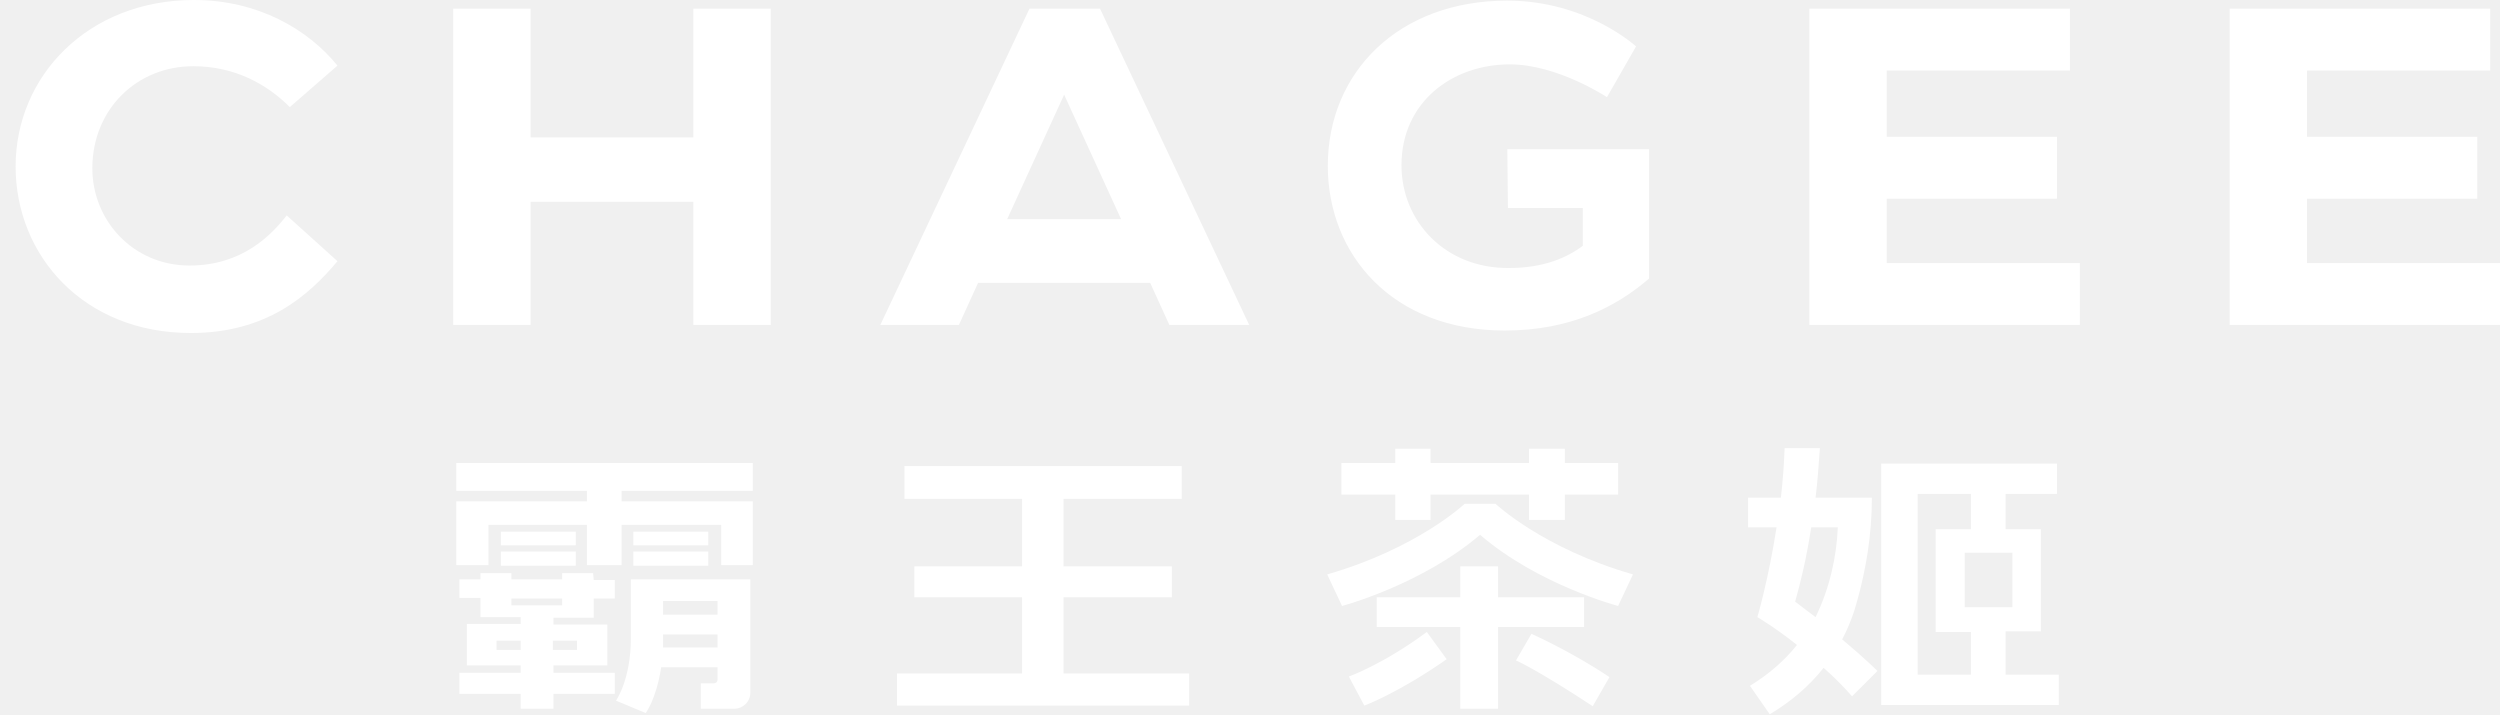
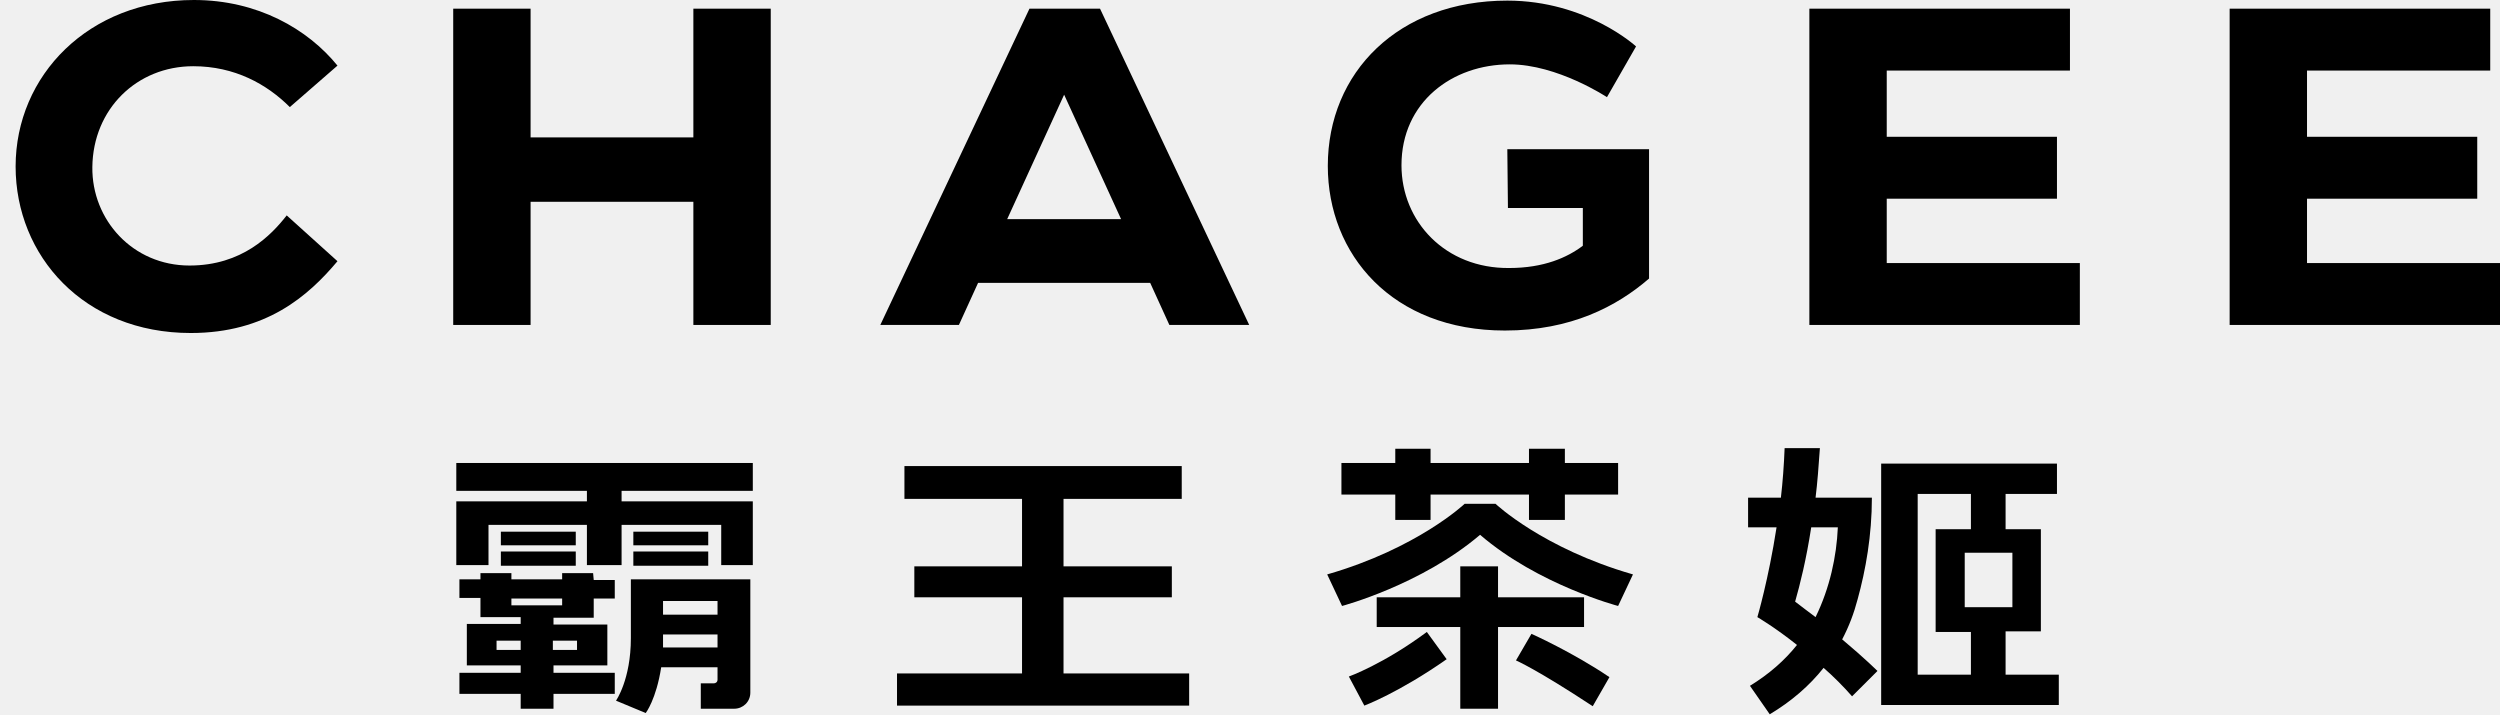
<svg xmlns="http://www.w3.org/2000/svg" width="98" height="28" viewBox="0 0 98 28" fill="none">
-   <path d="M27.18 5.386H20.799V0.34H17.766V12.738H20.799V7.91H27.18V12.738H30.213V0.34H27.18V5.386Z" fill="white" />
-   <path d="M59.111 8.153H62.047V9.633C61.44 10.094 60.518 10.506 59.159 10.506C56.66 10.53 54.938 8.686 54.938 6.478C54.938 4.003 56.927 2.523 59.184 2.523C61.052 2.523 62.993 3.809 62.993 3.809L64.133 1.82C64.133 1.82 62.192 0.024 59.087 0.024C54.816 0.024 52.05 2.839 52.05 6.503C52.05 9.972 54.574 12.957 58.99 12.957C61.586 12.957 63.381 12.01 64.643 10.919V5.848H59.087L59.111 8.153Z" fill="white" />
-   <path d="M73.96 7.789H80.633V5.362H73.96V2.766H81.142V0.34H70.927V12.738H81.53V10.312H73.96V7.789Z" fill="white" />
-   <path d="M90.435 10.312V7.789H97.108V5.362H90.435V2.766H97.617V0.34H87.402V12.738H98.005V10.312H90.435Z" fill="white" />
-   <path d="M40.355 0.34L34.508 12.738H37.589L38.341 11.088H45.087L45.839 12.738H48.969L43.121 0.34H40.355ZM39.482 8.589L41.714 3.712L43.946 8.589H39.482Z" fill="white" />
-   <path d="M7.575 2.596C9.201 2.596 10.463 3.3 11.361 4.198L13.229 2.572C12.064 1.14 10.099 0 7.6 0C3.475 0 0.612 2.96 0.612 6.527C0.612 10.021 3.281 13.054 7.478 13.054C10.438 13.054 12.088 11.598 13.229 10.239L11.239 8.444C10.633 9.22 9.492 10.409 7.43 10.409C5.198 10.409 3.596 8.614 3.62 6.551C3.645 4.27 5.367 2.596 7.575 2.596Z" fill="white" />
-   <path d="M78.619 26.423V24.749H80.002V24.385V23.802V21.667V21.182V20.745H78.619V19.362H80.633V18.173H73.742V19.071V19.387V26.447V27.321V27.636H80.705V26.447H78.619V26.423ZM78.886 23.802H77.017V21.667H78.886V23.802ZM75.173 19.362H77.26V20.745H75.877V21.206V21.692V23.827V24.409V24.773H77.26V26.447H75.173V19.362Z" fill="white" />
-   <path d="M72.82 23.487C73.135 22.347 73.378 20.988 73.378 19.508H72.82H72.043H71.17C71.243 18.925 71.291 18.27 71.34 17.567H69.957C69.932 18.222 69.884 18.877 69.811 19.508H68.525V20.672H69.641C69.326 22.711 68.889 24.191 68.889 24.191C68.889 24.191 69.593 24.603 70.442 25.282C69.957 25.889 69.35 26.423 68.598 26.884L69.374 28C70.224 27.491 70.927 26.884 71.485 26.18C71.874 26.52 72.262 26.908 72.601 27.296L73.596 26.302C73.596 26.302 73.111 25.816 72.213 25.064C72.48 24.555 72.674 24.045 72.82 23.487ZM70.369 23.584C70.563 22.905 70.806 21.934 71 20.672H72.043C71.995 21.813 71.728 23.05 71.17 24.191C70.903 23.997 70.66 23.802 70.369 23.584Z" fill="white" />
-   <path d="M41.69 23.414H45.936V22.201H41.69V19.556H46.324V18.27H35.454V19.556H40.064V22.201H35.842V23.414H40.064V26.399H35.163V27.66H46.615V26.399H41.69V23.414Z" fill="white" />
-   <path d="M17.887 19.241H23.007V19.653H17.887V20.114V20.575V22.152H19.149V20.575H23.007V22.152H24.366V20.575H28.272V22.152H29.51V20.575V20.114V19.653H24.366V19.241H29.51V18.149H17.887V19.241Z" fill="white" />
-   <path d="M23.25 22.468H22.036V22.71H20.047V22.468H18.834V22.71H18.009V23.438H18.834V23.705V24.166V24.191H20.411V24.457H19.465H18.324H18.3V26.083H19.465H20.411V26.374H18.009V27.199H20.411V27.782H21.697V27.199H24.099V26.374H21.697V26.083H23.808V25.986V25.452V25.113V24.506V24.482H21.697V24.215H23.274V24.191V23.73V23.463H24.099V22.735H23.274L23.25 22.468ZM19.465 25.113H20.411V25.477H19.465V25.113ZM22.619 25.477H21.672V25.113H22.619V25.477ZM22.036 23.73H20.047V23.463H22.036V23.73Z" fill="white" />
-   <path d="M24.73 23.439V25.016C24.73 26.641 24.147 27.466 24.147 27.466L25.312 27.951C25.312 27.951 25.724 27.418 25.919 26.156H28.127V26.641C28.127 26.738 28.054 26.787 27.981 26.787H27.471V27.782H28.782C29.121 27.782 29.413 27.515 29.413 27.151V23.535V23.123V22.711H24.73V23.439ZM25.991 25.38C25.991 25.258 25.991 25.137 25.991 24.991V24.87H28.127V25.38H25.991ZM28.127 24.094H25.991V23.56H28.127V24.094Z" fill="white" />
-   <path d="M22.57 20.842H19.634V21.376H22.57V20.842Z" fill="white" />
-   <path d="M22.57 21.619H19.634V22.177H22.57V21.619Z" fill="white" />
-   <path d="M27.763 20.842H24.827V21.376H27.763V20.842Z" fill="white" />
-   <path d="M27.763 21.619H24.827V22.177H27.763V21.619Z" fill="white" />
-   <path d="M62.095 24.579V23.414H58.723V22.201H57.243V23.414H53.967V24.579H57.243V27.782H58.723V24.579H62.095Z" fill="white" />
-   <path d="M54.695 20.381H56.078V19.387H59.936V20.381H61.343V19.387H63.43V18.149H61.343V17.591H59.936V18.149H56.078V17.591H54.695V18.149H52.584V19.387H54.695V20.381Z" fill="white" />
-   <path d="M58.019 19.75H57.413C57.413 19.75 55.569 21.497 52.026 22.517L52.608 23.754C52.608 23.754 55.714 22.929 58.019 20.964C60.3 22.929 63.43 23.754 63.43 23.754L64.012 22.517C60.47 21.497 58.626 19.75 58.626 19.75H58.019Z" fill="white" />
-   <path d="M52.875 26.52L53.482 27.66C53.482 27.66 54.841 27.151 56.709 25.841L55.932 24.773C54.234 26.035 52.875 26.52 52.875 26.52Z" fill="white" />
-   <path d="M59.426 25.889C59.426 25.889 60.227 26.229 62.435 27.684L63.09 26.544C61.659 25.574 60.033 24.846 60.033 24.846L59.426 25.889Z" fill="white" />
+   <path d="M27.18 5.386H20.799V0.34H17.766V12.738H20.799V7.91H27.18V12.738H30.213V0.34H27.18V5.386Z" fill="currentColor" />
+   <path d="M59.111 8.153H62.047V9.633C61.44 10.094 60.518 10.506 59.159 10.506C56.66 10.53 54.938 8.686 54.938 6.478C54.938 4.003 56.927 2.523 59.184 2.523C61.052 2.523 62.993 3.809 62.993 3.809L64.133 1.82C64.133 1.82 62.192 0.024 59.087 0.024C54.816 0.024 52.05 2.839 52.05 6.503C52.05 9.972 54.574 12.957 58.99 12.957C61.586 12.957 63.381 12.01 64.643 10.919V5.848H59.087L59.111 8.153Z" fill="currentColor" />
+   <path d="M73.96 7.789H80.633V5.362H73.96V2.766H81.142V0.34H70.927V12.738H81.53V10.312H73.96V7.789Z" fill="currentColor" />
+   <path d="M90.435 10.312V7.789H97.108V5.362H90.435V2.766H97.617V0.34H87.402V12.738H98.005V10.312H90.435Z" fill="currentColor" />
+   <path d="M40.355 0.34L34.508 12.738H37.589L38.341 11.088H45.087L45.839 12.738H48.969L43.121 0.34H40.355ZM39.482 8.589L41.714 3.712L43.946 8.589H39.482Z" fill="currentColor" />
+   <path d="M7.575 2.596C9.201 2.596 10.463 3.3 11.361 4.198L13.229 2.572C12.064 1.14 10.099 0 7.6 0C3.475 0 0.612 2.96 0.612 6.527C0.612 10.021 3.281 13.054 7.478 13.054C10.438 13.054 12.088 11.598 13.229 10.239L11.239 8.444C10.633 9.22 9.492 10.409 7.43 10.409C5.198 10.409 3.596 8.614 3.62 6.551C3.645 4.27 5.367 2.596 7.575 2.596Z" fill="currentColor" />
+   <path d="M78.619 26.423V24.749H80.002V24.385V23.802V21.667V21.182V20.745H78.619V19.362H80.633V18.173H73.742V19.071V19.387V26.447V27.321V27.636H80.705V26.447H78.619V26.423ZM78.886 23.802H77.017V21.667H78.886V23.802ZM75.173 19.362H77.26V20.745H75.877V21.206V21.692V23.827V24.409V24.773H77.26V26.447H75.173V19.362Z" fill="currentColor" />
+   <path d="M72.82 23.487C73.135 22.347 73.378 20.988 73.378 19.508H72.82H72.043H71.17C71.243 18.925 71.291 18.27 71.34 17.567H69.957C69.932 18.222 69.884 18.877 69.811 19.508H68.525V20.672H69.641C69.326 22.711 68.889 24.191 68.889 24.191C68.889 24.191 69.593 24.603 70.442 25.282C69.957 25.889 69.35 26.423 68.598 26.884L69.374 28C70.224 27.491 70.927 26.884 71.485 26.18C71.874 26.52 72.262 26.908 72.601 27.296L73.596 26.302C73.596 26.302 73.111 25.816 72.213 25.064C72.48 24.555 72.674 24.045 72.82 23.487ZM70.369 23.584C70.563 22.905 70.806 21.934 71 20.672H72.043C71.995 21.813 71.728 23.05 71.17 24.191C70.903 23.997 70.66 23.802 70.369 23.584Z" fill="currentColor" />
+   <path d="M41.69 23.414H45.936V22.201H41.69V19.556H46.324V18.27H35.454V19.556H40.064V22.201H35.842V23.414H40.064V26.399H35.163V27.66H46.615V26.399H41.69V23.414Z" fill="currentColor" />
+   <path d="M17.887 19.241H23.007V19.653H17.887V20.114V20.575V22.152H19.149V20.575H23.007V22.152H24.366V20.575H28.272V22.152H29.51V20.575V20.114V19.653H24.366V19.241H29.51V18.149H17.887V19.241Z" fill="currentColor" />
+   <path d="M23.25 22.468H22.036V22.71H20.047V22.468H18.834V22.71H18.009V23.438H18.834V23.705V24.166V24.191H20.411V24.457H19.465H18.324H18.3V26.083H19.465H20.411V26.374H18.009V27.199H20.411V27.782H21.697V27.199H24.099V26.374H21.697V26.083H23.808V25.986V25.452V25.113V24.506V24.482H21.697V24.215H23.274V24.191V23.73V23.463H24.099V22.735H23.274L23.25 22.468ZM19.465 25.113H20.411V25.477H19.465V25.113ZM22.619 25.477H21.672V25.113H22.619V25.477ZM22.036 23.73H20.047V23.463H22.036V23.73Z" fill="currentColor" />
+   <path d="M24.73 23.439V25.016C24.73 26.641 24.147 27.466 24.147 27.466L25.312 27.951C25.312 27.951 25.724 27.418 25.919 26.156H28.127V26.641C28.127 26.738 28.054 26.787 27.981 26.787H27.471V27.782H28.782C29.121 27.782 29.413 27.515 29.413 27.151V23.535V23.123V22.711H24.73V23.439ZM25.991 25.38C25.991 25.258 25.991 25.137 25.991 24.991V24.87H28.127V25.38H25.991ZM28.127 24.094H25.991V23.56H28.127V24.094Z" fill="currentColor" />
+   <path d="M22.57 20.842H19.634V21.376H22.57V20.842Z" fill="currentColor" />
+   <path d="M22.57 21.619H19.634V22.177H22.57V21.619Z" fill="currentColor" />
+   <path d="M27.763 20.842H24.827V21.376H27.763V20.842Z" fill="currentColor" />
+   <path d="M27.763 21.619H24.827V22.177H27.763V21.619Z" fill="currentColor" />
+   <path d="M62.095 24.579V23.414H58.723V22.201H57.243V23.414H53.967V24.579H57.243V27.782H58.723V24.579H62.095Z" fill="currentColor" />
+   <path d="M54.695 20.381H56.078V19.387H59.936V20.381H61.343V19.387H63.43V18.149H61.343V17.591H59.936V18.149H56.078V17.591H54.695V18.149H52.584V19.387H54.695V20.381Z" fill="currentColor" />
+   <path d="M58.019 19.75H57.413C57.413 19.75 55.569 21.497 52.026 22.517L52.608 23.754C52.608 23.754 55.714 22.929 58.019 20.964C60.3 22.929 63.43 23.754 63.43 23.754L64.012 22.517C60.47 21.497 58.626 19.75 58.626 19.75H58.019Z" fill="currentColor" />
+   <path d="M52.875 26.52L53.482 27.66C53.482 27.66 54.841 27.151 56.709 25.841L55.932 24.773C54.234 26.035 52.875 26.52 52.875 26.52Z" fill="currentColor" />
+   <path d="M59.426 25.889C59.426 25.889 60.227 26.229 62.435 27.684L63.09 26.544C61.659 25.574 60.033 24.846 60.033 24.846L59.426 25.889Z" fill="currentColor" />
</svg>
